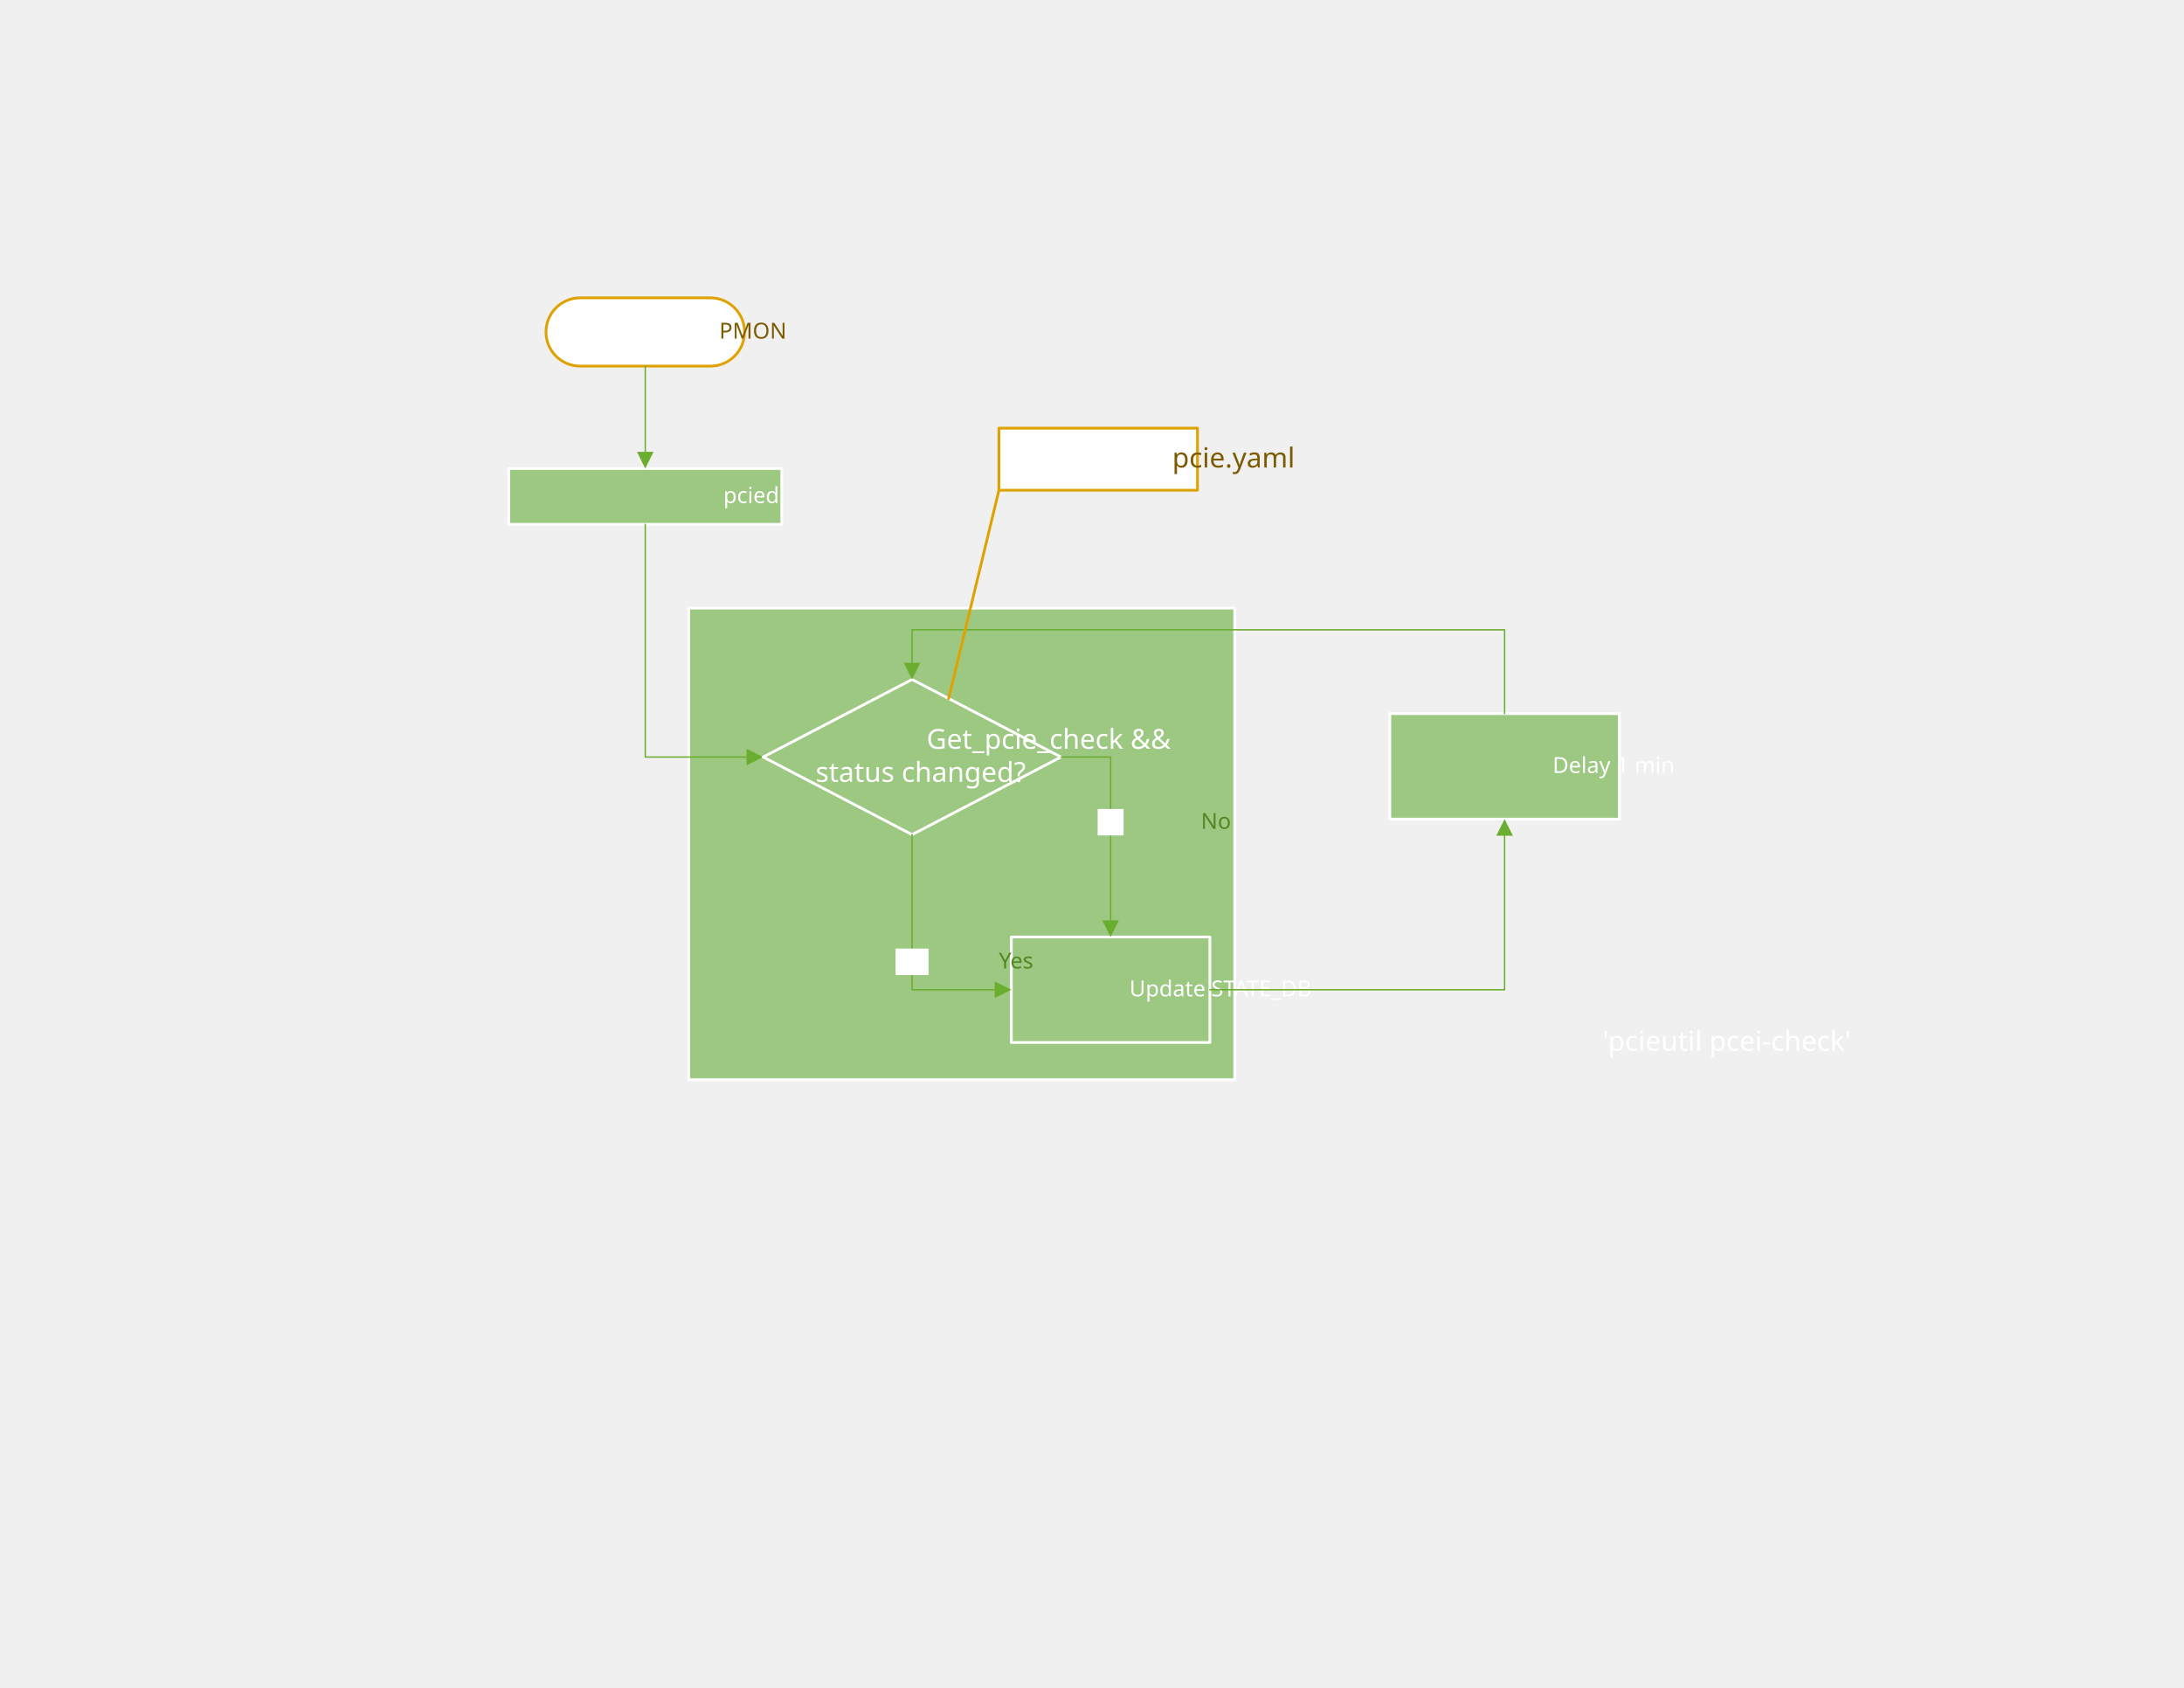
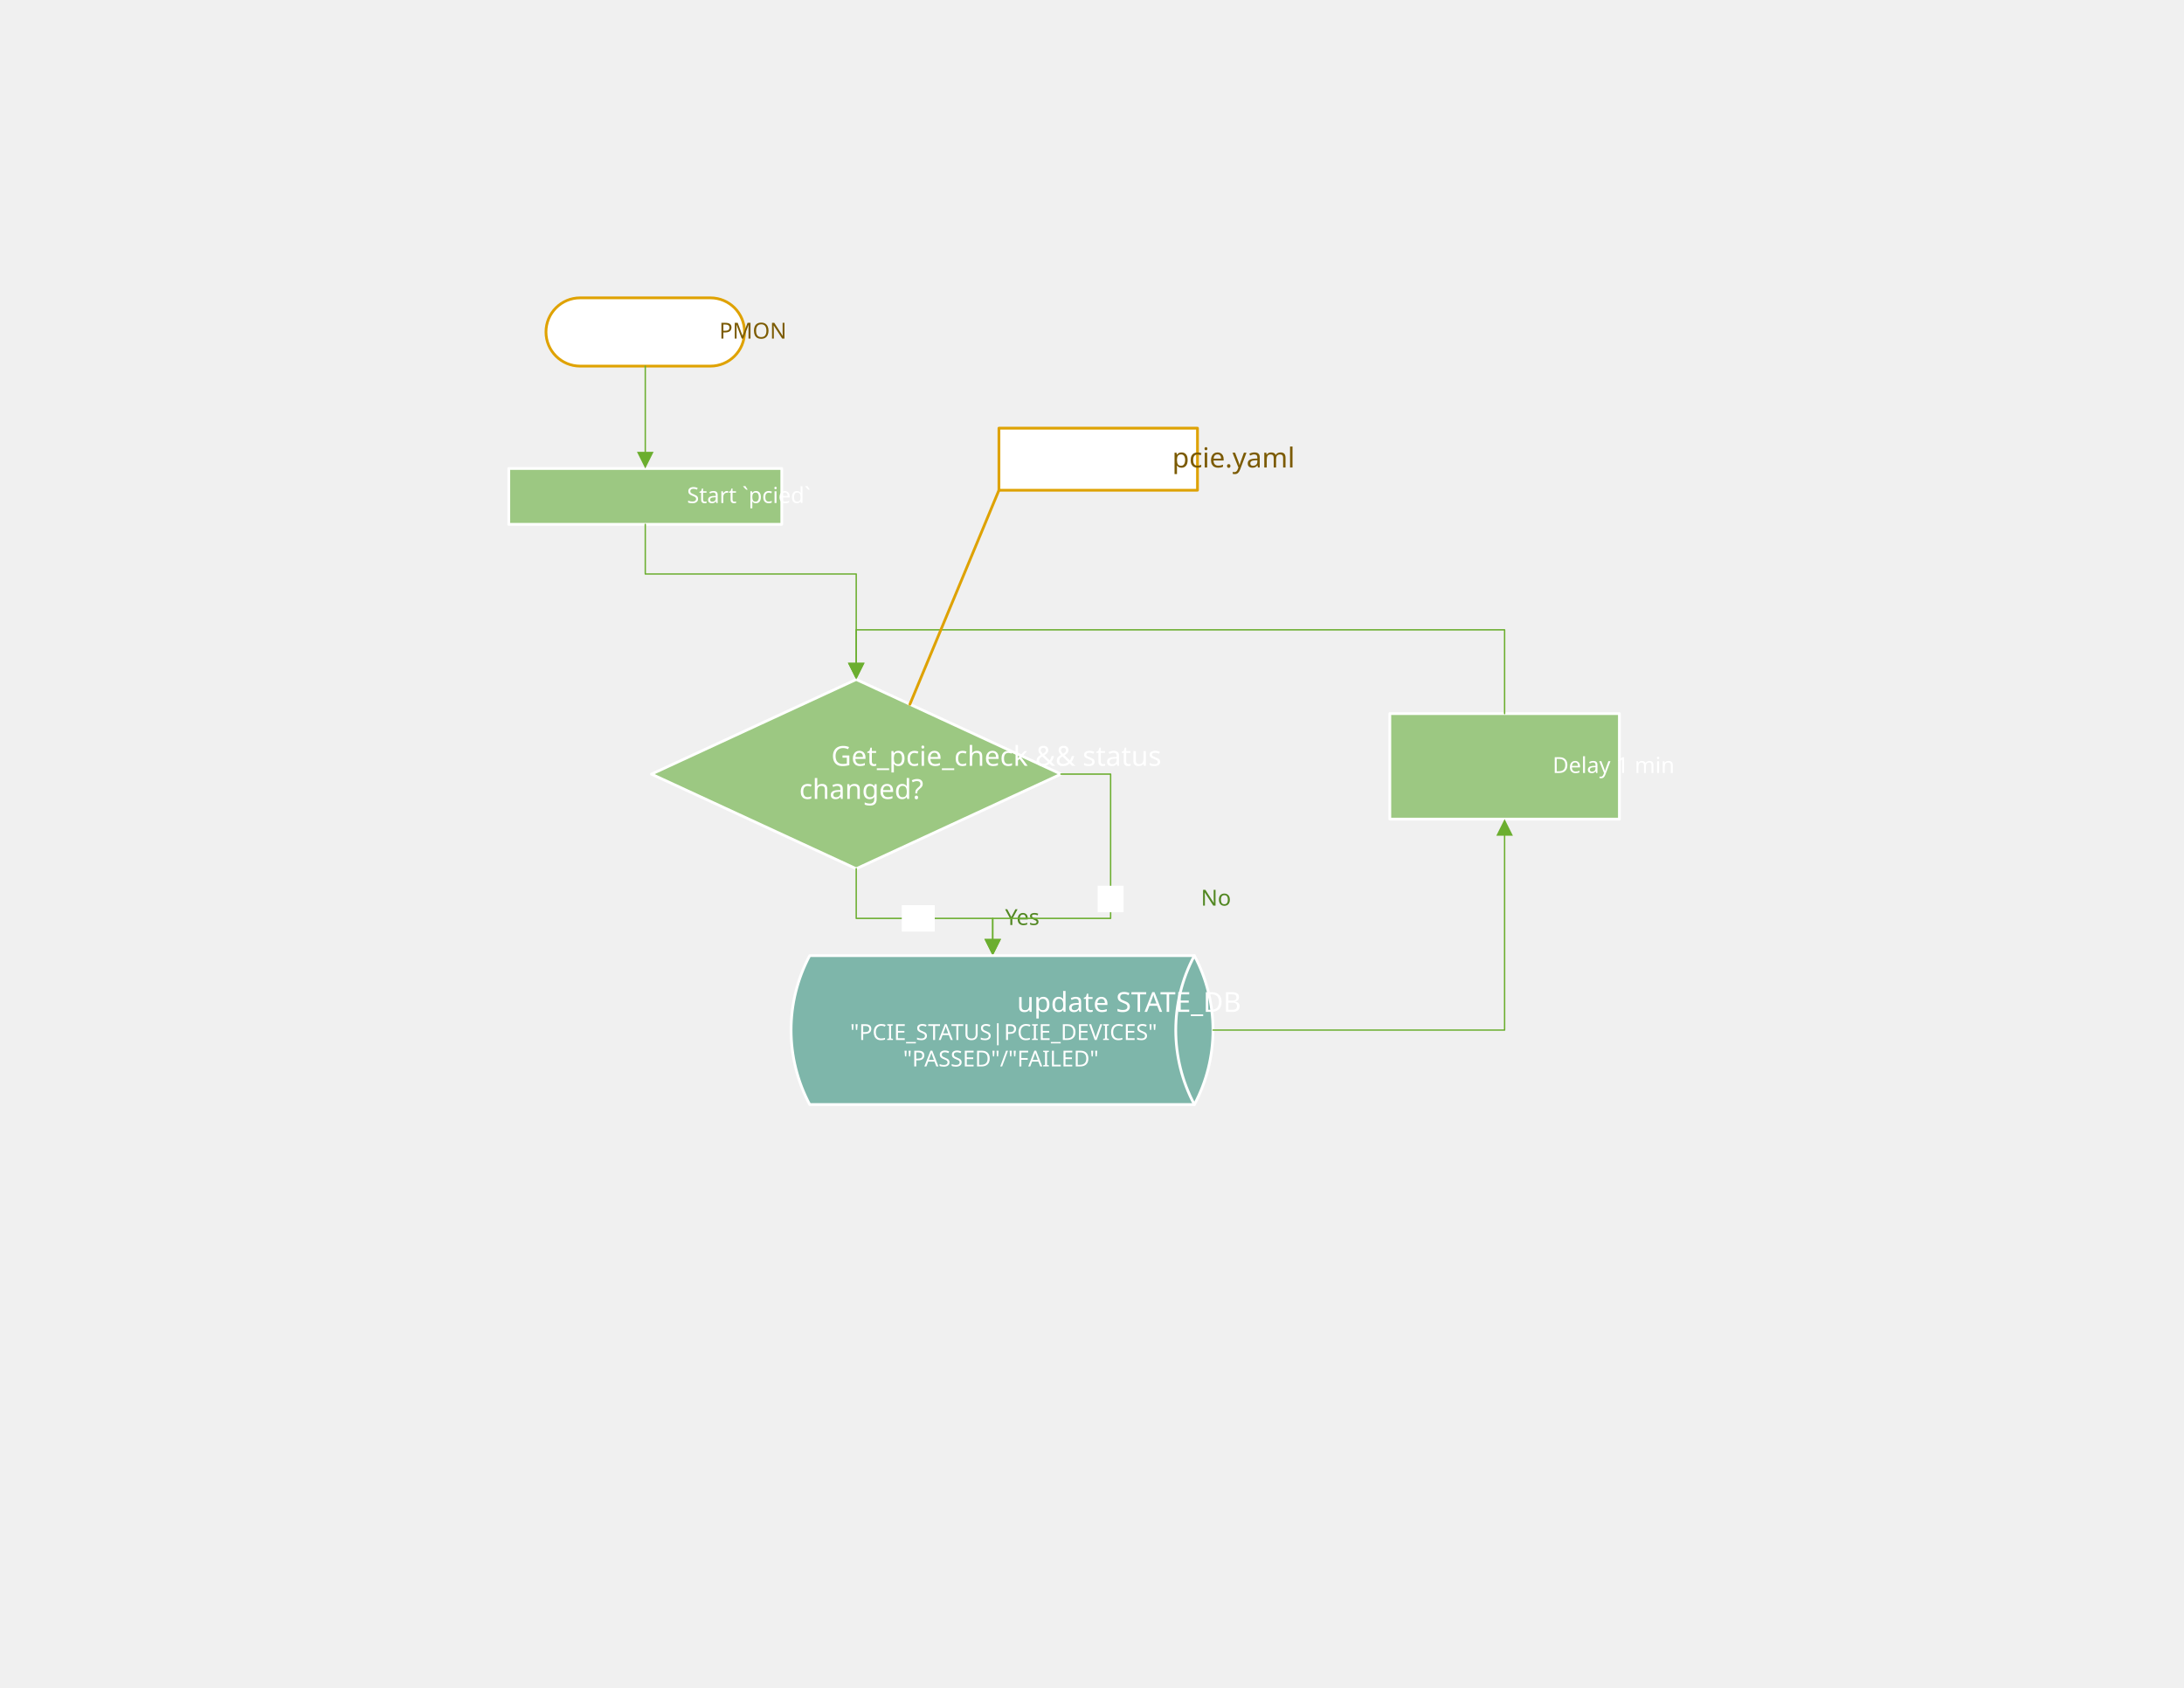
- <svg xmlns="http://www.w3.org/2000/svg" xmlns:ns1="http://schemas.microsoft.com/visio/2003/SVGExtensions/" xmlns:xlink="http://www.w3.org/1999/xlink" width="11in" height="8.5in" viewBox="0 0 792 612" xml:space="preserve" color-interpolation-filters="sRGB" class="st14">
+ <svg xmlns="http://www.w3.org/2000/svg" xmlns:ns1="http://schemas.microsoft.com/visio/2003/SVGExtensions/" xmlns:xlink="http://www.w3.org/1999/xlink" width="11in" height="8.5in" viewBox="0 0 792 612" xml:space="preserve" color-interpolation-filters="sRGB" class="st17">
  <ns1:documentProperties ns1:langID="1033" ns1:viewMarkup="false">
    <ns1:userDefs>
      <ns1:ud ns1:nameU="msvNoAutoConnect" ns1:val="VT0(0):26" />
      <ns1:ud ns1:nameU="visV14CFF" ns1:prompt="" ns1:val="VT0(1):26" />
      <ns1:ud ns1:nameU="visFlowchartType" ns1:prompt="" ns1:val="VT4(CrossFunctional)" />
    </ns1:userDefs>
  </ns1:documentProperties>
  <style type="text/css">
	
		.st1 {fill:#9cc882;stroke:#ffffff;stroke-linecap:round;stroke-linejoin:round;stroke-width:1}
- 		.st2 {fill:#ffffff;font-family:Franklin Gothic Book;font-size:0.833em}
- 		.st3 {fill:#ffffff;font-family:Franklin Gothic Book;font-size:0.667em}
- 		.st4 {fill:#ffffff;stroke:#dfa202;stroke-linecap:round;stroke-linejoin:round;stroke-width:1}
- 		.st5 {fill:#7c5b02;font-family:Franklin Gothic Book;font-size:0.667em}
- 		.st6 {marker-end:url(#mrkr4-15);stroke:#6bae2f;stroke-linecap:round;stroke-linejoin:round;stroke-width:0.5}
- 		.st7 {fill:#6bae2f;fill-opacity:1;stroke:#6bae2f;stroke-opacity:1;stroke-width:0.166}
+ 		.st2 {fill:#ffffff;font-family:Franklin Gothic Book;font-size:0.667em}
+ 		.st3 {fill:#ffffff;stroke:#dfa202;stroke-linecap:round;stroke-linejoin:round;stroke-width:1}
+ 		.st4 {fill:#7c5b02;font-family:Franklin Gothic Book;font-size:0.667em}
+ 		.st5 {marker-end:url(#mrkr4-12);stroke:#6bae2f;stroke-linecap:round;stroke-linejoin:round;stroke-width:0.5}
+ 		.st6 {fill:#6bae2f;fill-opacity:1;stroke:#6bae2f;stroke-opacity:1;stroke-width:0.166}
+ 		.st7 {fill:#ffffff;font-family:Franklin Gothic Book;font-size:0.833em}
		.st8 {font-size:1em}
		.st9 {fill:#ffffff;stroke:none;stroke-linecap:butt;stroke-width:7.2}
		.st10 {fill:#528722;font-family:Franklin Gothic Book;font-size:0.667em}
- 		.st11 {fill:#ffffff}
- 		.st12 {stroke:#dea202;stroke-linecap:round;stroke-linejoin:round;stroke-width:1}
- 		.st13 {fill:#7b5a01;font-family:Franklin Gothic Book;font-size:0.833em}
- 		.st14 {fill:none;fill-rule:evenodd;font-size:12px;overflow:visible;stroke-linecap:square;stroke-miterlimit:3}
+ 		.st11 {fill:#7eb6aa}
+ 		.st12 {stroke:#ffffff;stroke-linecap:round;stroke-linejoin:round;stroke-width:1}
+ 		.st13 {font-size:0.8em}
+ 		.st14 {fill:#ffffff}
+ 		.st15 {stroke:#dea202;stroke-linecap:round;stroke-linejoin:round;stroke-width:1}
+ 		.st16 {fill:#7b5a01;font-family:Franklin Gothic Book;font-size:0.833em}
+ 		.st17 {fill:none;fill-rule:evenodd;font-size:12px;overflow:visible;stroke-linecap:square;stroke-miterlimit:3}
	
	</style>
  <defs id="Markers">
    <g id="lend4">
      <path d="M 2 1 L 0 0 L 2 -1 L 2 1 " style="stroke:none" />
    </g>
-     <marker id="mrkr4-15" class="st7" ns1:arrowType="4" ns1:arrowSize="2" ns1:setback="12.08" refX="-12.08" orient="auto" markerUnits="strokeWidth" overflow="visible">
+     <marker id="mrkr4-12" class="st6" ns1:arrowType="4" ns1:arrowSize="2" ns1:setback="12.08" refX="-12.08" orient="auto" markerUnits="strokeWidth" overflow="visible">
      <use xlink:href="#lend4" transform="scale(-6.04,-6.04) " />
    </marker>
  </defs>
  <g ns1:mID="0" ns1:index="1" ns1:groupContext="foregroundPage">
    <ns1:userDefs>
      <ns1:ud ns1:nameU="msvThemeOrder" ns1:val="VT0(0):26" />
      <ns1:ud ns1:nameU="visNavType" ns1:val="VT0(1):26" />
    </ns1:userDefs>
    <ns1:pageProperties ns1:drawingScale="1" ns1:pageScale="1" ns1:drawingUnits="0" ns1:shadowOffsetX="8.50394" ns1:shadowOffsetY="-8.50394" />
    <ns1:layer ns1:name="Connector" ns1:index="0" />
    <ns1:layer ns1:name="Flowchart" ns1:index="1" />
    <ns1:layer ns1:name="Callout" ns1:index="2" />
-     <g id="shape247-1" ns1:mID="247" ns1:groupContext="shape" transform="translate(249.75,-220.5)">
-       <ns1:userDefs>
-         <ns1:ud ns1:nameU="visVersion" ns1:val="VT0(15):26" />
-         <ns1:ud ns1:nameU="visNavOrder" ns1:val="VT0(69000):26" />
-       </ns1:userDefs>
-       <ns1:textBlock ns1:margins="rect(4,4,4,4)" />
-       <ns1:textRect cx="99" cy="526.5" width="198" height="171" />
-       <rect x="0" y="441" width="198" height="171" class="st1" />
-       <text x="4" y="601.5" class="st2" ns1:langID="1042">
-         <ns1:paragraph />
-         <ns1:tabList />
-         <ns1:newlineChar />
-         <ns1:newlineChar />
-         <ns1:newlineChar />
-         <ns1:newlineChar />
-         <ns1:newlineChar />
-         <ns1:newlineChar />
-         <ns1:newlineChar />
-         <ns1:newlineChar />
-         <ns1:newlineChar />
-         <ns1:newlineChar />
-         <ns1:newlineChar />
-         <ns1:newlineChar />'pcieutil pcei-check'</text>
-     </g>
-     <g id="shape172-4" ns1:mID="172" ns1:groupContext="shape" ns1:layerMember="1" transform="translate(184.5,-421.875)">
+     <g id="shape172-1" ns1:mID="172" ns1:groupContext="shape" ns1:layerMember="1" transform="translate(184.5,-421.875)">
      <ns1:custProps>
        <ns1:cp ns1:nameU="Cost" ns1:lbl="Cost" ns1:prompt="" ns1:type="7" ns1:format="@" ns1:sortKey="" ns1:invis="false" ns1:ask="false" ns1:langID="1033" ns1:cal="0" />
        <ns1:cp ns1:nameU="ProcessNumber" ns1:lbl="Process Number" ns1:prompt="" ns1:type="2" ns1:format="" ns1:sortKey="" ns1:invis="false" ns1:ask="false" ns1:langID="1033" ns1:cal="0" />
        <ns1:cp ns1:nameU="Owner" ns1:lbl="Owner" ns1:prompt="" ns1:type="0" ns1:format="" ns1:sortKey="" ns1:invis="false" ns1:ask="false" ns1:langID="1033" ns1:cal="0" />
        <ns1:cp ns1:nameU="Function" ns1:lbl="Function" ns1:prompt="" ns1:type="0" ns1:format="" ns1:sortKey="" ns1:invis="false" ns1:ask="false" ns1:langID="1033" ns1:cal="0" ns1:val="VT4()" />
        <ns1:cp ns1:nameU="StartDate" ns1:lbl="Start Date" ns1:prompt="" ns1:type="5" ns1:format="" ns1:sortKey="" ns1:invis="false" ns1:ask="false" ns1:langID="1033" ns1:cal="0" />
        <ns1:cp ns1:nameU="EndDate" ns1:lbl="End Date" ns1:prompt="" ns1:type="5" ns1:format="" ns1:sortKey="" ns1:invis="false" ns1:ask="false" ns1:langID="1033" ns1:cal="0" />
        <ns1:cp ns1:nameU="Status" ns1:lbl="Status" ns1:prompt="" ns1:type="4" ns1:format=";Not Started;In Progress;Completed;Deferred;Waiting on Input" ns1:sortKey="" ns1:invis="false" ns1:ask="false" ns1:langID="1033" ns1:cal="0" ns1:val="VT4()" />
      </ns1:custProps>
      <ns1:userDefs>
        <ns1:ud ns1:nameU="visVersion" ns1:prompt="" ns1:val="VT0(15):26" />
        <ns1:ud ns1:nameU="DefaultWidth" ns1:prompt="" ns1:val="VT0(1):0" />
        <ns1:ud ns1:nameU="DefaultHeight" ns1:prompt="" ns1:val="VT0(0.75):0" />
        <ns1:ud ns1:nameU="ResizeTxtHeight" ns1:prompt="" ns1:val="VT0(0.75):0" />
        <ns1:ud ns1:nameU="visNavOrder" ns1:val="VT0(26000):26" />
      </ns1:userDefs>
      <ns1:textBlock ns1:margins="rect(2,2,2,2)" />
      <ns1:textRect cx="49.5" cy="601.875" width="99" height="20.25" />
      <rect x="0" y="591.75" width="99" height="20.25" class="st1" />
-       <text x="40.35" y="604.27" class="st3" ns1:langID="1042">
-         <ns1:paragraph ns1:horizAlign="1" />
-         <ns1:tabList />pcied</text>
-     </g>
-     <g id="shape175-7" ns1:mID="175" ns1:groupContext="shape" ns1:layerMember="1" transform="translate(198,-479.25)">
+       <text x="27.17" y="604.27" class="st2" ns1:langID="1042">
+         <ns1:paragraph ns1:horizAlign="1" />
+         <ns1:tabList />Start `pcied`</text>
+     </g>
+     <g id="shape175-4" ns1:mID="175" ns1:groupContext="shape" ns1:layerMember="1" transform="translate(198,-479.25)">
      <ns1:custProps>
        <ns1:cp ns1:nameU="Cost" ns1:lbl="Cost" ns1:prompt="" ns1:type="7" ns1:format="@" ns1:sortKey="" ns1:invis="false" ns1:ask="false" ns1:langID="1033" ns1:cal="0" />
        <ns1:cp ns1:nameU="ProcessNumber" ns1:lbl="Process Number" ns1:prompt="" ns1:type="2" ns1:format="" ns1:sortKey="" ns1:invis="false" ns1:ask="false" ns1:langID="1033" ns1:cal="0" />
        <ns1:cp ns1:nameU="Owner" ns1:lbl="Owner" ns1:prompt="" ns1:type="0" ns1:format="" ns1:sortKey="" ns1:invis="false" ns1:ask="false" ns1:langID="1033" ns1:cal="0" />
        <ns1:cp ns1:nameU="Function" ns1:lbl="Function" ns1:prompt="" ns1:type="0" ns1:format="" ns1:sortKey="" ns1:invis="false" ns1:ask="false" ns1:langID="1033" ns1:cal="0" ns1:val="VT4()" />
        <ns1:cp ns1:nameU="StartDate" ns1:lbl="Start Date" ns1:prompt="" ns1:type="5" ns1:format="" ns1:sortKey="" ns1:invis="false" ns1:ask="false" ns1:langID="1033" ns1:cal="0" />
        <ns1:cp ns1:nameU="EndDate" ns1:lbl="End Date" ns1:prompt="" ns1:type="5" ns1:format="" ns1:sortKey="" ns1:invis="false" ns1:ask="false" ns1:langID="1033" ns1:cal="0" />
        <ns1:cp ns1:nameU="Status" ns1:lbl="Status" ns1:prompt="" ns1:type="4" ns1:format=";Not Started;In Progress;Completed;Deferred;Waiting on Input" ns1:sortKey="" ns1:invis="false" ns1:ask="false" ns1:langID="1033" ns1:cal="0" ns1:val="VT4()" />
      </ns1:custProps>
      <ns1:userDefs>
        <ns1:ud ns1:nameU="visVersion" ns1:prompt="" ns1:val="VT0(15):26" />
        <ns1:ud ns1:nameU="DefaultWidth" ns1:prompt="" ns1:val="VT0(1):0" />
        <ns1:ud ns1:nameU="DefaultHeight" ns1:prompt="" ns1:val="VT0(0.375):0" />
        <ns1:ud ns1:nameU="ResizeTxtHeight" ns1:prompt="" ns1:val="VT0(0.375):0" />
        <ns1:ud ns1:nameU="visNavOrder" ns1:val="VT0(29000):26" />
      </ns1:userDefs>
      <ns1:textBlock ns1:margins="rect(2,2,2,2)" />
      <ns1:textRect cx="36" cy="599.625" width="72" height="24.75" />
-       <path d="M12.37 612 L59.62 612 A12.375 12.375 -180 0 0 59.62 587.25 L12.37 587.25 A12.375 12.375 -180 1 0 12.37 612 Z" class="st4" />
-       <text x="25.37" y="602.02" class="st5" ns1:langID="1042">
+       <path d="M12.37 612 L59.62 612 A12.375 12.375 -180 0 0 59.62 587.25 L12.37 587.25 A12.375 12.375 -180 1 0 12.37 612 Z" class="st3" />
+       <text x="25.37" y="602.02" class="st4" ns1:langID="1042">
        <ns1:paragraph ns1:horizAlign="1" />
        <ns1:tabList />PMON</text>
    </g>
-     <g id="shape179-10" ns1:mID="179" ns1:groupContext="shape" ns1:layerMember="0" transform="translate(225,-479.25)">
+     <g id="shape179-7" ns1:mID="179" ns1:groupContext="shape" ns1:layerMember="0" transform="translate(225,-479.25)">
      <ns1:userDefs>
        <ns1:ud ns1:nameU="visNavOrder" ns1:val="VT0(32000):26" />
      </ns1:userDefs>
-       <path d="M9 612 L9 643.08" class="st6" />
-     </g>
-     <g id="shape202-16" ns1:mID="202" ns1:groupContext="shape" ns1:layerMember="0" transform="translate(234,-421.875)">
+       <path d="M9 612 L9 643.08" class="st5" />
+     </g>
+     <g id="shape202-13" ns1:mID="202" ns1:groupContext="shape" ns1:layerMember="0" transform="translate(234,-421.875)">
      <ns1:userDefs>
        <ns1:ud ns1:nameU="visNavOrder" ns1:val="VT0(48000):26" />
      </ns1:userDefs>
-       <path d="M0 612 L0 696.37 L36.71 696.37" class="st6" />
-     </g>
-     <g id="shape208-21" ns1:mID="208" ns1:groupContext="shape" transform="translate(276.75,-309.375)">
+       <path d="M0 612 L0 630 L76.5 630 L76.5 662.21" class="st5" />
+     </g>
+     <g id="shape208-18" ns1:mID="208" ns1:groupContext="shape" transform="translate(236.25,-297)">
      <ns1:userDefs>
        <ns1:ud ns1:nameU="visVersion" ns1:prompt="" ns1:val="VT0(15):26" />
        <ns1:ud ns1:nameU="visNavOrder" ns1:val="VT0(54000):26" />
      </ns1:userDefs>
      <ns1:textBlock ns1:margins="rect(4,4,4,4)" />
-       <ns1:textRect cx="54" cy="583.875" width="108" height="56.25" />
-       <path d="M54 612 L108 583.87 L54 555.75 L0 583.87 L54 612 Z" class="st1" />
-       <text x="12.49" y="580.88" class="st2" ns1:langID="1042">
-         <ns1:paragraph ns1:horizAlign="1" />
-         <ns1:tabList />Get_pcie_check &amp;&amp; <tspan x="19.02" dy="1.2em" class="st8">status changed?</tspan>
+       <ns1:textRect cx="74.25" cy="577.688" width="148.5" height="68.625" />
+       <path d="M74.25 612 L148.5 577.69 L74.25 543.37 L0 577.69 L74.25 612 Z" class="st1" />
+       <text x="18.43" y="574.69" class="st7" ns1:langID="1042">
+         <ns1:paragraph ns1:horizAlign="1" />
+         <ns1:tabList />Get_pcie_check &amp;&amp; status <tspan x="53.59" dy="1.2em" class="st8">changed?</tspan>
      </text>
    </g>
-     <g id="shape229-25" ns1:mID="229" ns1:groupContext="shape" ns1:layerMember="1" transform="translate(366.75,-234)">
-       <ns1:custProps>
-         <ns1:cp ns1:nameU="Cost" ns1:lbl="Cost" ns1:prompt="" ns1:type="7" ns1:format="@" ns1:sortKey="" ns1:invis="false" ns1:ask="false" ns1:langID="1033" ns1:cal="0" />
-         <ns1:cp ns1:nameU="ProcessNumber" ns1:lbl="Process Number" ns1:prompt="" ns1:type="2" ns1:format="" ns1:sortKey="" ns1:invis="false" ns1:ask="false" ns1:langID="1033" ns1:cal="0" />
-         <ns1:cp ns1:nameU="Owner" ns1:lbl="Owner" ns1:prompt="" ns1:type="0" ns1:format="" ns1:sortKey="" ns1:invis="false" ns1:ask="false" ns1:langID="1033" ns1:cal="0" />
-         <ns1:cp ns1:nameU="Function" ns1:lbl="Function" ns1:prompt="" ns1:type="0" ns1:format="" ns1:sortKey="" ns1:invis="false" ns1:ask="false" ns1:langID="1033" ns1:cal="0" ns1:val="VT4()" />
-         <ns1:cp ns1:nameU="StartDate" ns1:lbl="Start Date" ns1:prompt="" ns1:type="5" ns1:format="" ns1:sortKey="" ns1:invis="false" ns1:ask="false" ns1:langID="1033" ns1:cal="0" />
-         <ns1:cp ns1:nameU="EndDate" ns1:lbl="End Date" ns1:prompt="" ns1:type="5" ns1:format="" ns1:sortKey="" ns1:invis="false" ns1:ask="false" ns1:langID="1033" ns1:cal="0" />
-         <ns1:cp ns1:nameU="Status" ns1:lbl="Status" ns1:prompt="" ns1:type="4" ns1:format=";Not Started;In Progress;Completed;Deferred;Waiting on Input" ns1:sortKey="" ns1:invis="false" ns1:ask="false" ns1:langID="1033" ns1:cal="0" ns1:val="VT4()" />
-       </ns1:custProps>
-       <ns1:userDefs>
-         <ns1:ud ns1:nameU="visVersion" ns1:prompt="" ns1:val="VT0(15):26" />
-         <ns1:ud ns1:nameU="DefaultWidth" ns1:prompt="" ns1:val="VT0(1):0" />
-         <ns1:ud ns1:nameU="DefaultHeight" ns1:prompt="" ns1:val="VT0(0.75):0" />
-         <ns1:ud ns1:nameU="ResizeTxtHeight" ns1:prompt="" ns1:val="VT0(0.75):0" />
-         <ns1:ud ns1:nameU="visNavOrder" ns1:val="VT0(57000):26" />
-       </ns1:userDefs>
-       <ns1:textBlock ns1:margins="rect(2,2,2,2)" />
-       <ns1:textRect cx="36" cy="592.875" width="72" height="38.25" />
-       <rect x="0" y="573.75" width="72" height="38.25" class="st1" />
-       <text x="5.36" y="595.27" class="st3" ns1:langID="1042">
-         <ns1:paragraph ns1:horizAlign="1" />
-         <ns1:tabList />Update STATE_DB</text>
-     </g>
-     <g id="shape241-28" ns1:mID="241" ns1:groupContext="shape" ns1:layerMember="0" transform="translate(330.75,-309.375)">
+     <g id="shape241-22" ns1:mID="241" ns1:groupContext="shape" ns1:layerMember="0" transform="translate(310.5,-297)">
      <ns1:userDefs>
        <ns1:ud ns1:nameU="visNavOrder" ns1:val="VT0(63000):26" />
      </ns1:userDefs>
      <ns1:textBlock ns1:margins="rect(4,4,4,4)" />
-       <ns1:textRect cx="0" cy="658.125" width="40" height="17.604" />
-       <path d="M0 612 L0 668.25 L29.96 668.25" class="st6" />
-       <rect ns1:rectContext="textBkgnd" x="-5.978" y="653.325" width="11.957" height="9.6" class="st9" />
-       <text x="-5.98" y="660.53" class="st10" ns1:langID="1042">
+       <ns1:textRect cx="22.5" cy="630" width="40" height="17.604" />
+       <path d="M0 612 L0 630 L49.5 630 L49.5 637.46" class="st5" />
+       <rect ns1:rectContext="textBkgnd" x="16.522" y="625.2" width="11.957" height="9.6" class="st9" />
+       <text x="16.52" y="632.4" class="st10" ns1:langID="1042">
        <ns1:paragraph ns1:horizAlign="1" />
        <ns1:tabList />Yes</text>
    </g>
-     <g id="shape243-35" ns1:mID="243" ns1:groupContext="shape" ns1:layerMember="0" transform="translate(384.75,-337.5)">
+     <g id="shape243-29" ns1:mID="243" ns1:groupContext="shape" ns1:layerMember="0" transform="translate(384.75,-331.313)">
      <ns1:userDefs>
        <ns1:ud ns1:nameU="visNavOrder" ns1:val="VT0(65000):26" />
      </ns1:userDefs>
      <ns1:textBlock ns1:margins="rect(4,4,4,4)" />
-       <ns1:textRect cx="18" cy="635.625" width="40" height="17.604" />
-       <path d="M0 612 L18 612 L18 671.21" class="st6" />
-       <rect ns1:rectContext="textBkgnd" x="13.293" y="630.825" width="9.414" height="9.6" class="st9" />
-       <text x="13.29" y="638.03" class="st10" ns1:langID="1042">
+       <ns1:textRect cx="18" cy="657.281" width="40" height="17.604" />
+       <path d="M0 612 L18 612 L18 664.31 L-24.75 664.31 L-24.75 671.77" class="st5" />
+       <rect ns1:rectContext="textBkgnd" x="13.293" y="652.482" width="9.414" height="9.6" class="st9" />
+       <text x="13.29" y="659.68" class="st10" ns1:langID="1042">
        <ns1:paragraph ns1:horizAlign="1" />
        <ns1:tabList />No</text>
    </g>
-     <g id="shape244-42" ns1:mID="244" ns1:groupContext="shape" ns1:layerMember="1" transform="translate(504,-315)">
+     <g id="shape244-36" ns1:mID="244" ns1:groupContext="shape" ns1:layerMember="1" transform="translate(504,-315)">
      <ns1:custProps>
        <ns1:cp ns1:nameU="Cost" ns1:lbl="Cost" ns1:prompt="" ns1:type="7" ns1:format="@" ns1:sortKey="" ns1:invis="false" ns1:ask="false" ns1:langID="1033" ns1:cal="0" />
        <ns1:cp ns1:nameU="ProcessNumber" ns1:lbl="Process Number" ns1:prompt="" ns1:type="2" ns1:format="" ns1:sortKey="" ns1:invis="false" ns1:ask="false" ns1:langID="1033" ns1:cal="0" />
        <ns1:cp ns1:nameU="Owner" ns1:lbl="Owner" ns1:prompt="" ns1:type="0" ns1:format="" ns1:sortKey="" ns1:invis="false" ns1:ask="false" ns1:langID="1033" ns1:cal="0" />
        <ns1:cp ns1:nameU="Function" ns1:lbl="Function" ns1:prompt="" ns1:type="0" ns1:format="" ns1:sortKey="" ns1:invis="false" ns1:ask="false" ns1:langID="1033" ns1:cal="0" ns1:val="VT4()" />
        <ns1:cp ns1:nameU="StartDate" ns1:lbl="Start Date" ns1:prompt="" ns1:type="5" ns1:format="" ns1:sortKey="" ns1:invis="false" ns1:ask="false" ns1:langID="1033" ns1:cal="0" />
        <ns1:cp ns1:nameU="EndDate" ns1:lbl="End Date" ns1:prompt="" ns1:type="5" ns1:format="" ns1:sortKey="" ns1:invis="false" ns1:ask="false" ns1:langID="1033" ns1:cal="0" />
        <ns1:cp ns1:nameU="Status" ns1:lbl="Status" ns1:prompt="" ns1:type="4" ns1:format=";Not Started;In Progress;Completed;Deferred;Waiting on Input" ns1:sortKey="" ns1:invis="false" ns1:ask="false" ns1:langID="1033" ns1:cal="0" ns1:val="VT4()" />
      </ns1:custProps>
      <ns1:userDefs>
        <ns1:ud ns1:nameU="visVersion" ns1:prompt="" ns1:val="VT0(15):26" />
        <ns1:ud ns1:nameU="DefaultWidth" ns1:prompt="" ns1:val="VT0(1):0" />
        <ns1:ud ns1:nameU="DefaultHeight" ns1:prompt="" ns1:val="VT0(0.75):0" />
        <ns1:ud ns1:nameU="ResizeTxtHeight" ns1:prompt="" ns1:val="VT0(0.75):0" />
        <ns1:ud ns1:nameU="visNavOrder" ns1:val="VT0(66000):26" />
      </ns1:userDefs>
      <ns1:textBlock ns1:margins="rect(2,2,2,2)" />
      <ns1:textRect cx="41.625" cy="592.875" width="83.25" height="38.25" />
      <rect x="0" y="573.75" width="83.25" height="38.25" class="st1" />
-       <text x="21.57" y="595.27" class="st3" ns1:langID="1042">
+       <text x="21.57" y="595.27" class="st2" ns1:langID="1042">
        <ns1:paragraph ns1:horizAlign="1" />
        <ns1:tabList />Delay 1 min</text>
    </g>
-     <g id="shape245-45" ns1:mID="245" ns1:groupContext="shape" ns1:layerMember="0" transform="translate(438.75,-253.125)">
-       <ns1:userDefs>
-         <ns1:ud ns1:nameU="visNavOrder" ns1:val="VT0(67000):26" />
-       </ns1:userDefs>
-       <path d="M0 612 L106.87 612 L106.87 556.16" class="st6" />
-     </g>
-     <g id="shape246-50" ns1:mID="246" ns1:groupContext="shape" ns1:layerMember="0" transform="translate(545.625,-350.438)">
+     <g id="shape246-39" ns1:mID="246" ns1:groupContext="shape" ns1:layerMember="0" transform="translate(545.625,-350.438)">
      <ns1:userDefs>
        <ns1:ud ns1:nameU="visNavOrder" ns1:val="VT0(68000):26" />
      </ns1:userDefs>
-       <path d="M0 609.19 L0 578.81 L-214.88 578.81 L-214.88 590.77" class="st6" />
-     </g>
-     <g id="shape238-55" ns1:mID="238" ns1:groupContext="shape" ns1:layerMember="2" transform="translate(362.25,-434.25)">
+       <path d="M0 609.19 L0 578.81 L-235.13 578.81 L-235.13 590.77" class="st5" />
+     </g>
+     <g id="shape248-44" ns1:mID="248" ns1:groupContext="shape" ns1:layerMember="1" transform="translate(286.875,-211.5)">
+       <ns1:custProps>
+         <ns1:cp ns1:nameU="Cost" ns1:lbl="Cost" ns1:prompt="" ns1:type="7" ns1:format="@" ns1:sortKey="" ns1:invis="false" ns1:ask="false" ns1:langID="1033" ns1:cal="0" />
+         <ns1:cp ns1:nameU="ProcessNumber" ns1:lbl="Process Number" ns1:prompt="" ns1:type="2" ns1:format="" ns1:sortKey="" ns1:invis="false" ns1:ask="false" ns1:langID="1033" ns1:cal="0" />
+         <ns1:cp ns1:nameU="Owner" ns1:lbl="Owner" ns1:prompt="" ns1:type="0" ns1:format="" ns1:sortKey="" ns1:invis="false" ns1:ask="false" ns1:langID="1033" ns1:cal="0" />
+         <ns1:cp ns1:nameU="Function" ns1:lbl="Function" ns1:prompt="" ns1:type="0" ns1:format="" ns1:sortKey="" ns1:invis="false" ns1:ask="false" ns1:langID="1033" ns1:cal="0" ns1:val="VT4()" />
+         <ns1:cp ns1:nameU="StartDate" ns1:lbl="Start Date" ns1:prompt="" ns1:type="5" ns1:format="" ns1:sortKey="" ns1:invis="false" ns1:ask="false" ns1:langID="1033" ns1:cal="0" />
+         <ns1:cp ns1:nameU="EndDate" ns1:lbl="End Date" ns1:prompt="" ns1:type="5" ns1:format="" ns1:sortKey="" ns1:invis="false" ns1:ask="false" ns1:langID="1033" ns1:cal="0" />
+         <ns1:cp ns1:nameU="Status" ns1:lbl="Status" ns1:prompt="" ns1:type="4" ns1:format=";Not Started;In Progress;Completed;Deferred;Waiting on Input" ns1:sortKey="" ns1:invis="false" ns1:ask="false" ns1:langID="1033" ns1:cal="0" ns1:val="VT4()" />
+       </ns1:custProps>
+       <ns1:userDefs>
+         <ns1:ud ns1:nameU="visVersion" ns1:prompt="" ns1:val="VT0(15):26" />
+         <ns1:ud ns1:nameU="DefaultWidth" ns1:prompt="" ns1:val="VT0(1):0" />
+         <ns1:ud ns1:nameU="DefaultHeight" ns1:prompt="" ns1:val="VT0(0.75):0" />
+         <ns1:ud ns1:nameU="ResizeTxtHeight" ns1:prompt="" ns1:val="VT0(0.75):0" />
+         <ns1:ud ns1:nameU="visNavOrder" ns1:val="VT0(69000):26" />
+       </ns1:userDefs>
+       <ns1:textBlock ns1:margins="rect(2,2,2,2)" />
+       <ns1:textRect cx="73.125" cy="585" width="132.75" height="54" />
+       <path d="M6.75 558 L146.25 558 A57.375 57.375 0 0 1 146.25 612 L6.75 612 A57.375 57.375 0 0 1 6.75 558 Z" class="st11" />
+       <path d="M6.75 558 L146.25 558 A57.375 57.375 0 0 1 146.25 612 L6.75 612 A57.375 57.375 0 0 1 6.75 558" class="st12" />
+       <path d="M146.25 558 A57.375 57.375 -180 0 0 146.25 612" class="st12" />
+       <text x="35.14" y="578.4" class="st7" ns1:langID="1042">
+         <ns1:paragraph ns1:horizAlign="1" />
+         <ns1:tabList />update STATE_DB<ns1:newlineChar />
+         <tspan x="21.39" dy="1.275em" class="st13">"PCIE_STATUS|PCIE_DEVICES" </tspan>
+         <tspan x="40.63" dy="1.2em" class="st13">"PASSED"/"FAILED"</tspan>
+       </text>
+     </g>
+     <g id="shape249-51" ns1:mID="249" ns1:groupContext="shape" ns1:layerMember="0" transform="translate(439.875,-238.5)">
+       <ns1:userDefs>
+         <ns1:ud ns1:nameU="visNavOrder" ns1:val="VT0(70000):26" />
+       </ns1:userDefs>
+       <path d="M0 612 L105.75 612 L105.75 541.54" class="st5" />
+     </g>
+     <g id="shape238-56" ns1:mID="238" ns1:groupContext="shape" ns1:layerMember="2" transform="translate(362.25,-434.25)">
      <ns1:userDefs>
        <ns1:ud ns1:nameU="visVersion" ns1:prompt="" ns1:val="VT0(15):26" />
        <ns1:ud ns1:nameU="msvStructureType" ns1:prompt="" ns1:val="VT4(Callout)" />
        <ns1:ud ns1:nameU="msvSDTargetIntersection" ns1:prompt="" />
        <ns1:ud ns1:nameU="msvSDCalloutNoHighlight" ns1:prompt="" ns1:val="VT0(0):5" />
        <ns1:ud ns1:nameU="msvShapeCategories" ns1:prompt="" ns1:val="VT0(0):26" />
        <ns1:ud ns1:nameU="Side" ns1:prompt="" ns1:val="VT0(4):26" />
        <ns1:ud ns1:nameU="LeaderEnd" ns1:prompt="" ns1:val="VT7(PNT(0.25,-0.25)):40" />
        <ns1:ud ns1:nameU="WHBoxIntersection" ns1:prompt="" ns1:val="VT7(PNT(0.40384615384615,0)):40" />
        <ns1:ud ns1:nameU="Embellishment" ns1:prompt="" ns1:val="VT0(2):26" />
        <ns1:ud ns1:nameU="BackFillColor" ns1:prompt="" ns1:val="VT5(#96afcf)" />
        <ns1:ud ns1:nameU="BackLineColor" ns1:prompt="" ns1:val="VT5(#1f477d)" />
        <ns1:ud ns1:nameU="DarkerColor" ns1:prompt="" ns1:val="VT5(#1f477d)" />
-         <ns1:ud ns1:nameU="msvSDTargetIntersection" ns1:prompt="" ns1:val="VT7(PNT(-0.25331532416503,-1.049054518664)):40" />
-         <ns1:ud ns1:nameU="LeaderEnd" ns1:prompt="" ns1:val="VT7(PNT(-0.25331532416503,-1.049054518664)):40" />
+         <ns1:ud ns1:nameU="msvSDTargetIntersection" ns1:prompt="" ns1:val="VT7(PNT(-0.44849843027098,-1.0780139829808)):40" />
+         <ns1:ud ns1:nameU="LeaderEnd" ns1:prompt="" ns1:val="VT7(PNT(-0.44849843027098,-1.0780139829808)):40" />
        <ns1:ud ns1:nameU="WHBoxIntersection" ns1:prompt="" ns1:val="VT7(PNT(0,0)):40" />
        <ns1:ud ns1:nameU="BackFillColor" ns1:prompt="" ns1:val="VT5(#ffffff)" />
        <ns1:ud ns1:nameU="BackLineColor" ns1:prompt="" ns1:val="VT5(#dfa202)" />
        <ns1:ud ns1:nameU="DarkerColor" ns1:prompt="" ns1:val="VT5(#dfa202)" />
        <ns1:ud ns1:nameU="visNavOrder" ns1:val="VT0(60000):26" />
      </ns1:userDefs>
      <ns1:textBlock ns1:margins="rect(4,4,4,4)" />
      <ns1:textRect cx="36" cy="600.75" width="72" height="20.004" />
-       <path d="M0 612 L72 612 L72 589.5 L0 589.5 L0 612 Z" class="st11" />
-       <path d="M0 612 L-18.24 687.53" class="st12" />
-       <path d="M0 612 L72 612 L72 589.5 L0 589.5 L0 612" class="st12" />
-       <text x="16.06" y="603.75" class="st13" ns1:langID="1042">
+       <path d="M0 612 L72 612 L72 589.5 L0 589.5 L0 612 Z" class="st14" />
+       <path d="M0 612 L-32.29 689.62" class="st15" />
+       <path d="M0 612 L72 612 L72 589.5 L0 589.5 L0 612" class="st15" />
+       <text x="16.06" y="603.75" class="st16" ns1:langID="1042">
        <ns1:paragraph ns1:horizAlign="1" />
        <ns1:tabList />pcie.yaml</text>
    </g>
  </g>
</svg>
